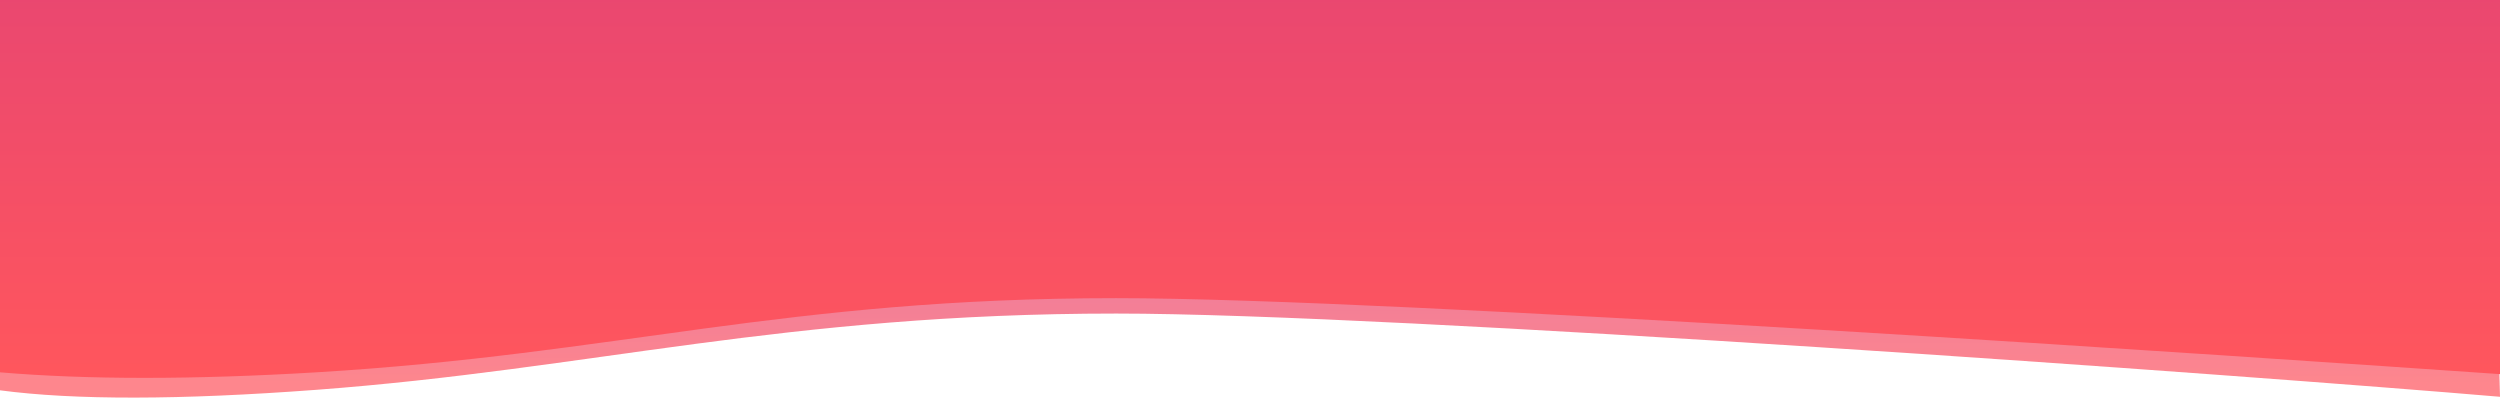
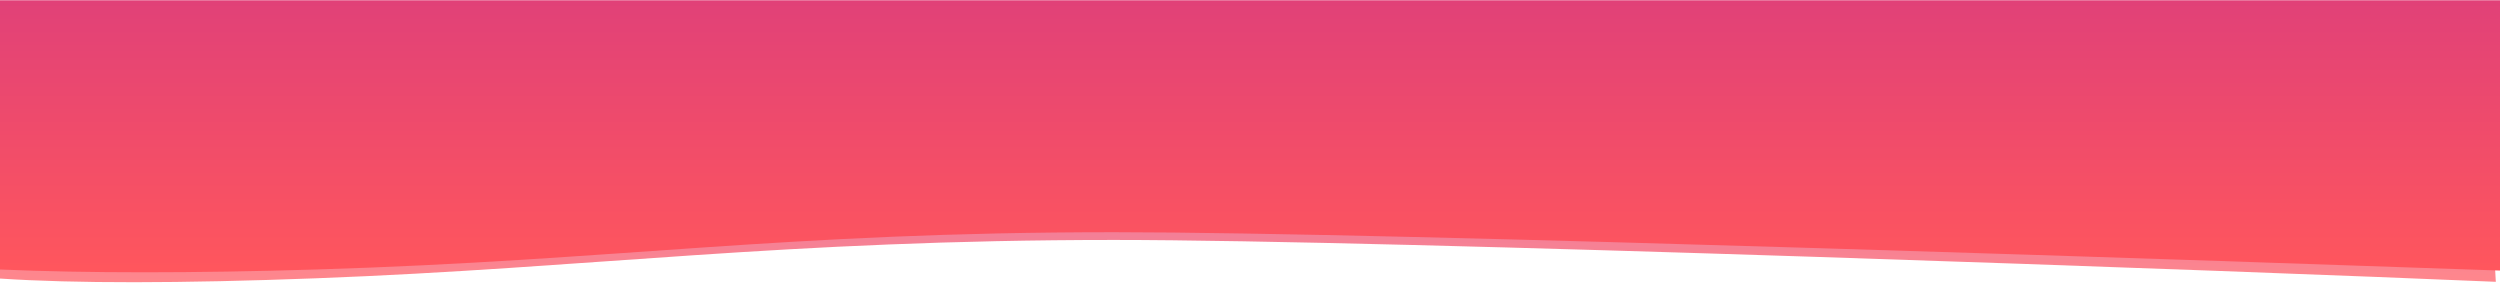
- <svg xmlns="http://www.w3.org/2000/svg" width="2384px" height="380px" viewBox="0 0 2384 380" version="1.1">
+ <svg xmlns="http://www.w3.org/2000/svg" width="2388px" height="270px" viewBox="0 0 2388 270" version="1.1">
  <defs>
    <linearGradient x1="60.212%" y1="1.037%" x2="59.473%" y2="89.108%" id="linearGradient-1">
      <stop stop-color="#FF565D" offset="0%" />
      <stop stop-color="#DB3D7D" offset="100%" />
    </linearGradient>
    <linearGradient x1="60.212%" y1="1.037%" x2="60.212%" y2="119.043%" id="linearGradient-2">
      <stop stop-color="#FF565D" offset="0%" />
      <stop stop-color="#DB3D7D" offset="100%" />
    </linearGradient>
  </defs>
-   <g id="Desktop--Login-Page-with-Fous-and-Error" stroke="none" stroke-width="1" fill="none" fill-rule="evenodd">
-     <g id="Top-Waves" transform="translate(0, -156)">
-       <g transform="translate(1194, 268) rotate(-180) translate(-1194, -268) " id="Group-14">
-         <g opacity="0.709" transform="translate(4, 0)" fill="url(#linearGradient-1)">
+   <g id="Page-1" stroke="none" stroke-width="1" fill="none" fill-rule="evenodd">
+     <g id="top-waves" fill-rule="nonzero">
+       <g id="Group-14" transform="translate(1194, 135) rotate(-180) translate(-1194, -135) ">
+         <g id="Group" opacity="0.709" transform="translate(4, 0)" fill="url(#linearGradient-1)">
          <g id="Group-19">
-             <path d="M0,1.625 C241.432,22.143 1055.115,80.993 1319.551,80.993 C1636.23,80.993 1820.317,27.914 2082.216,8.279 C2212.317,-1.474 2312.911,-1.634 2384,7.8 L2384,219.637 L6,219.637 L0,1.625 Z" id="Rectangle-26" />
+             <path d="M0,0.818 C241.432,11.154 1055.115,40.799 1319.551,40.799 C1636.23,40.799 1820.317,14.061 2082.216,4.171 C2212.317,-0.743 2312.911,-0.823 2384,3.929 L2384,110.638 L6,110.638 L0,0.818 Z" id="Rectangle-26" />
          </g>
        </g>
-         <g transform="translate(0, 19.66103)" fill="url(#linearGradient-2)">
-           <path d="M4.54747351e-13,3.299 C233.931,19.425 1057.547,76.015 1323.551,76.015 C1640.044,76.015 1799.386,22.5 2086.216,5.301 C2204.081,-1.767 2304.675,-1.767 2388,5.299 L2388,515.835 L0,515.835 L4.54747351e-13,3.299 Z" id="Rectangle-26" />
+         <g id="Group" transform="translate(0, 9.903878)" fill="url(#linearGradient-2)">
+           <path d="M4.54747351e-13,1.662 C233.931,9.785 1057.547,38.291 1323.551,38.291 C1640.044,38.291 1799.386,11.334 2086.216,2.67 C2204.081,-0.89 2304.675,-0.89 2388,2.669 L2388,259.842 L0,259.842 L4.54747351e-13,1.662 Z" id="Rectangle-26" />
        </g>
      </g>
    </g>
  </g>
</svg>
